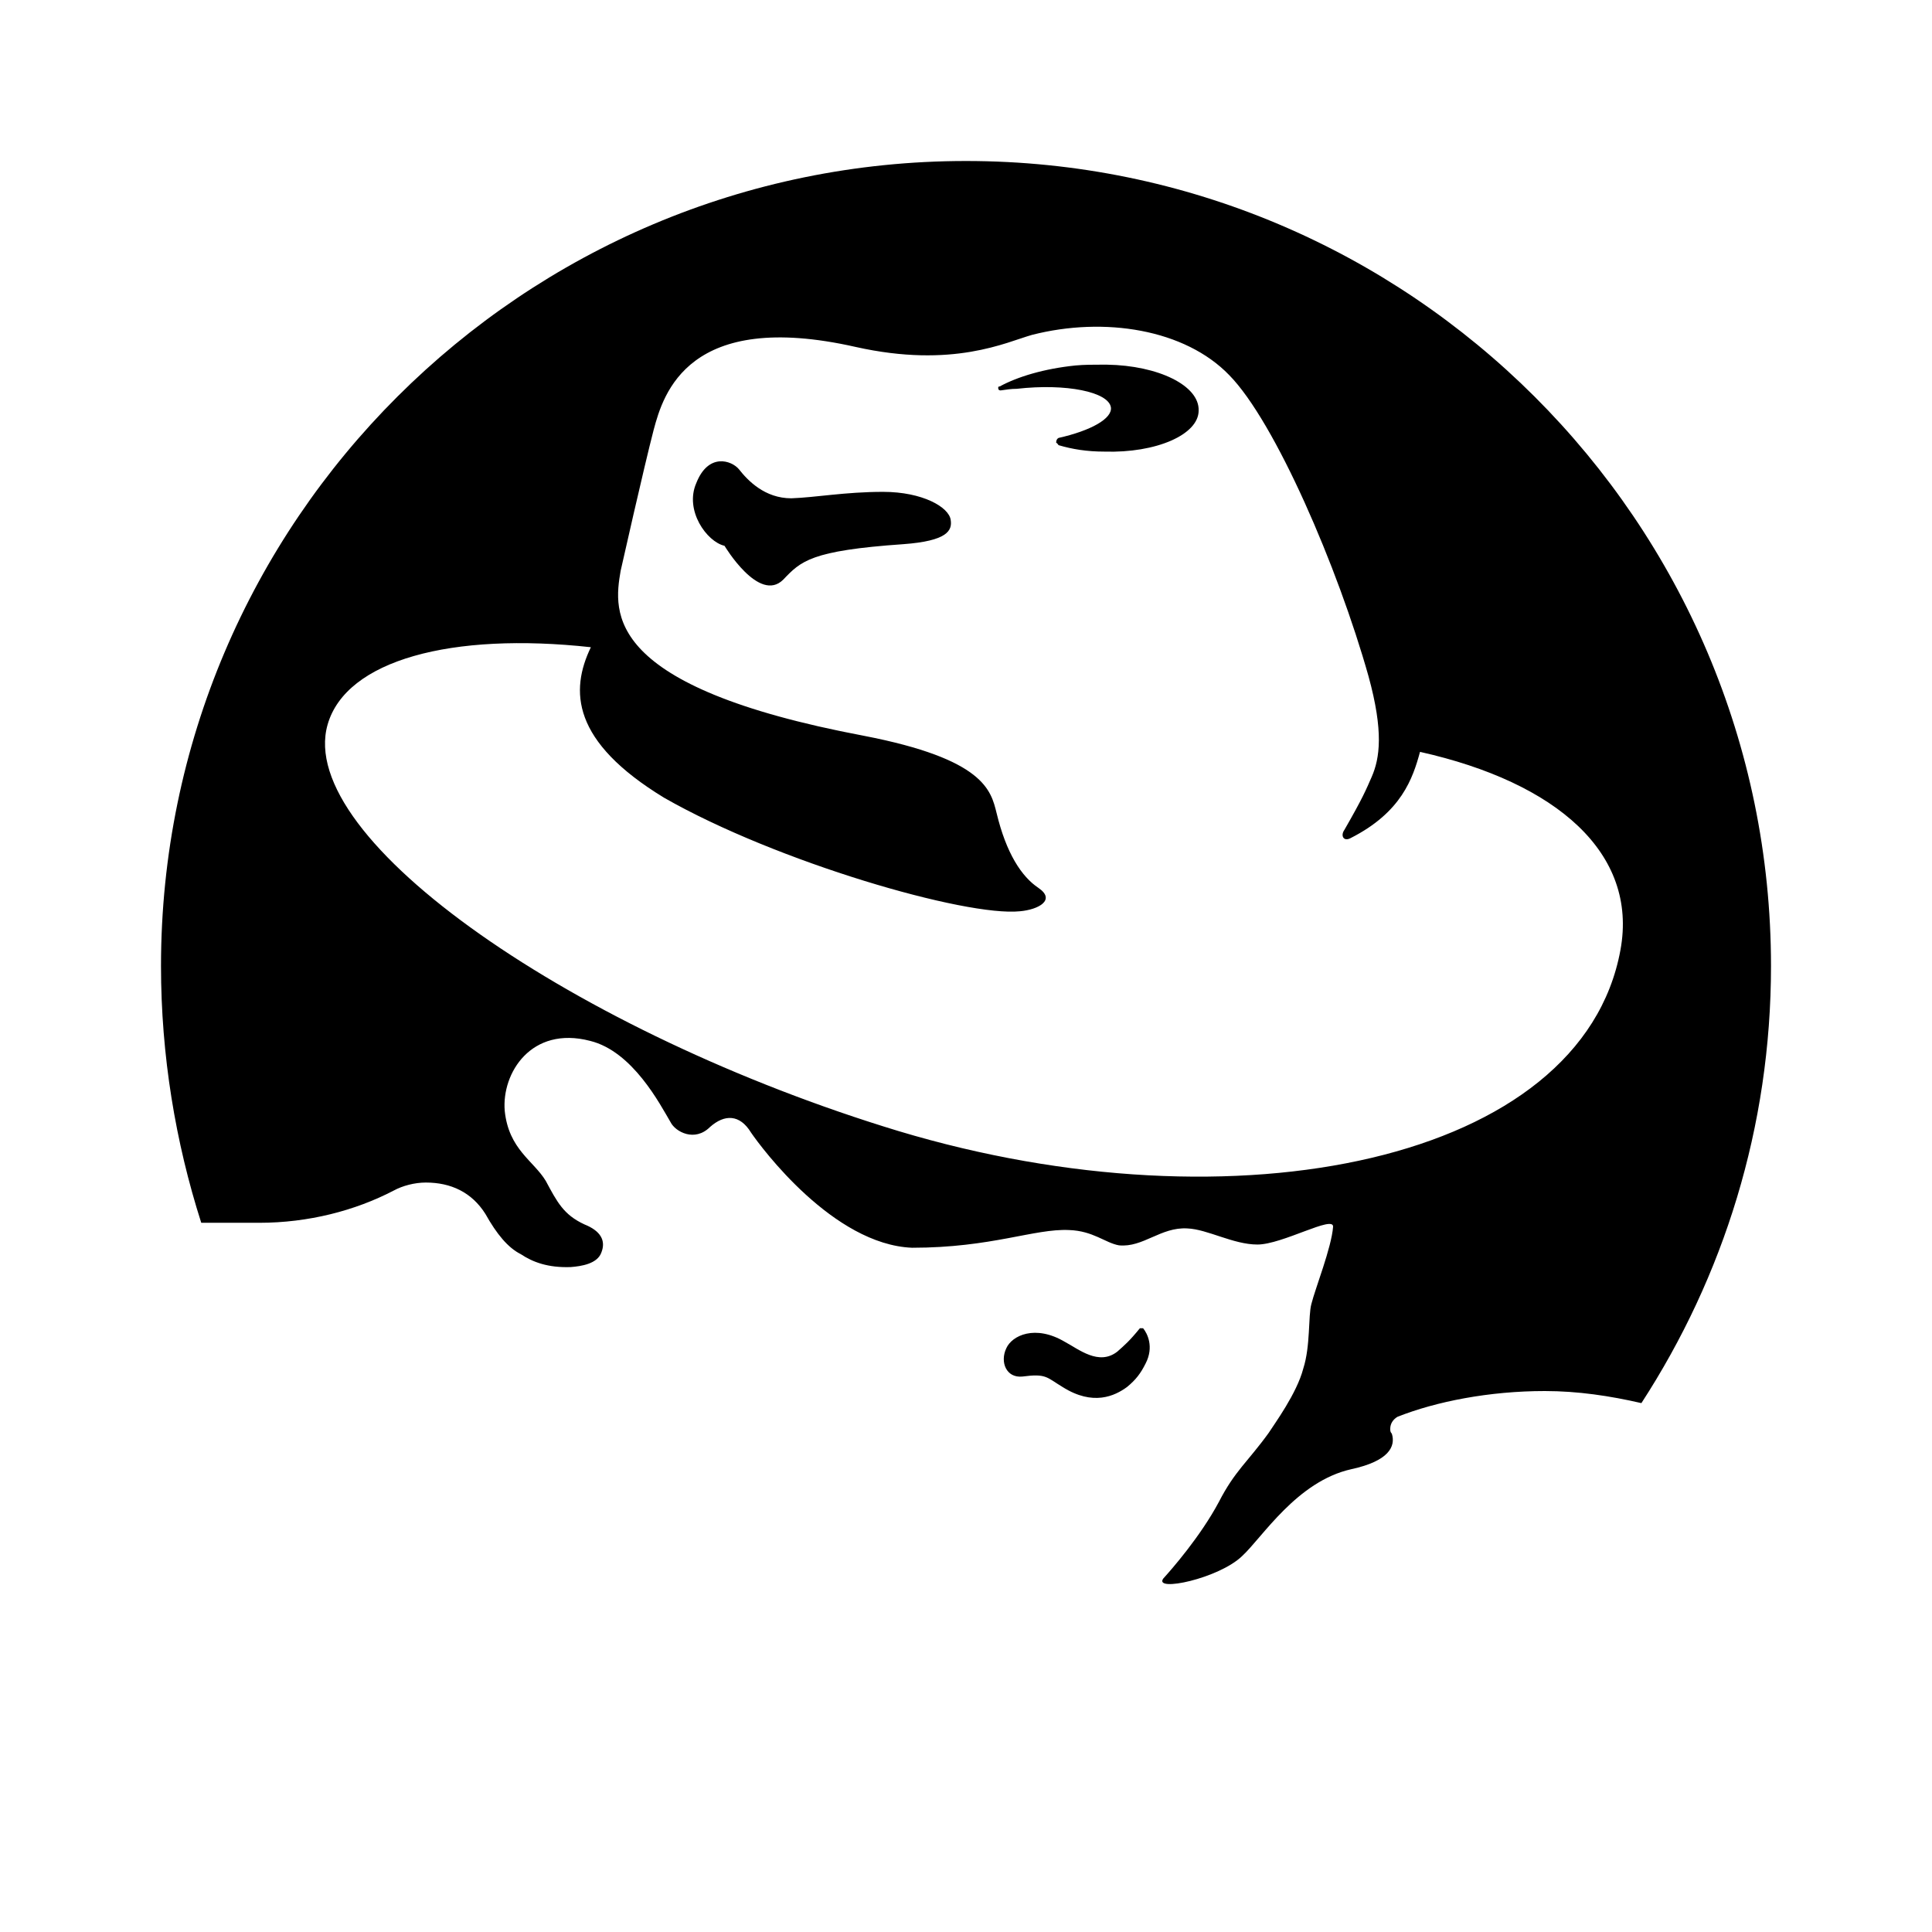
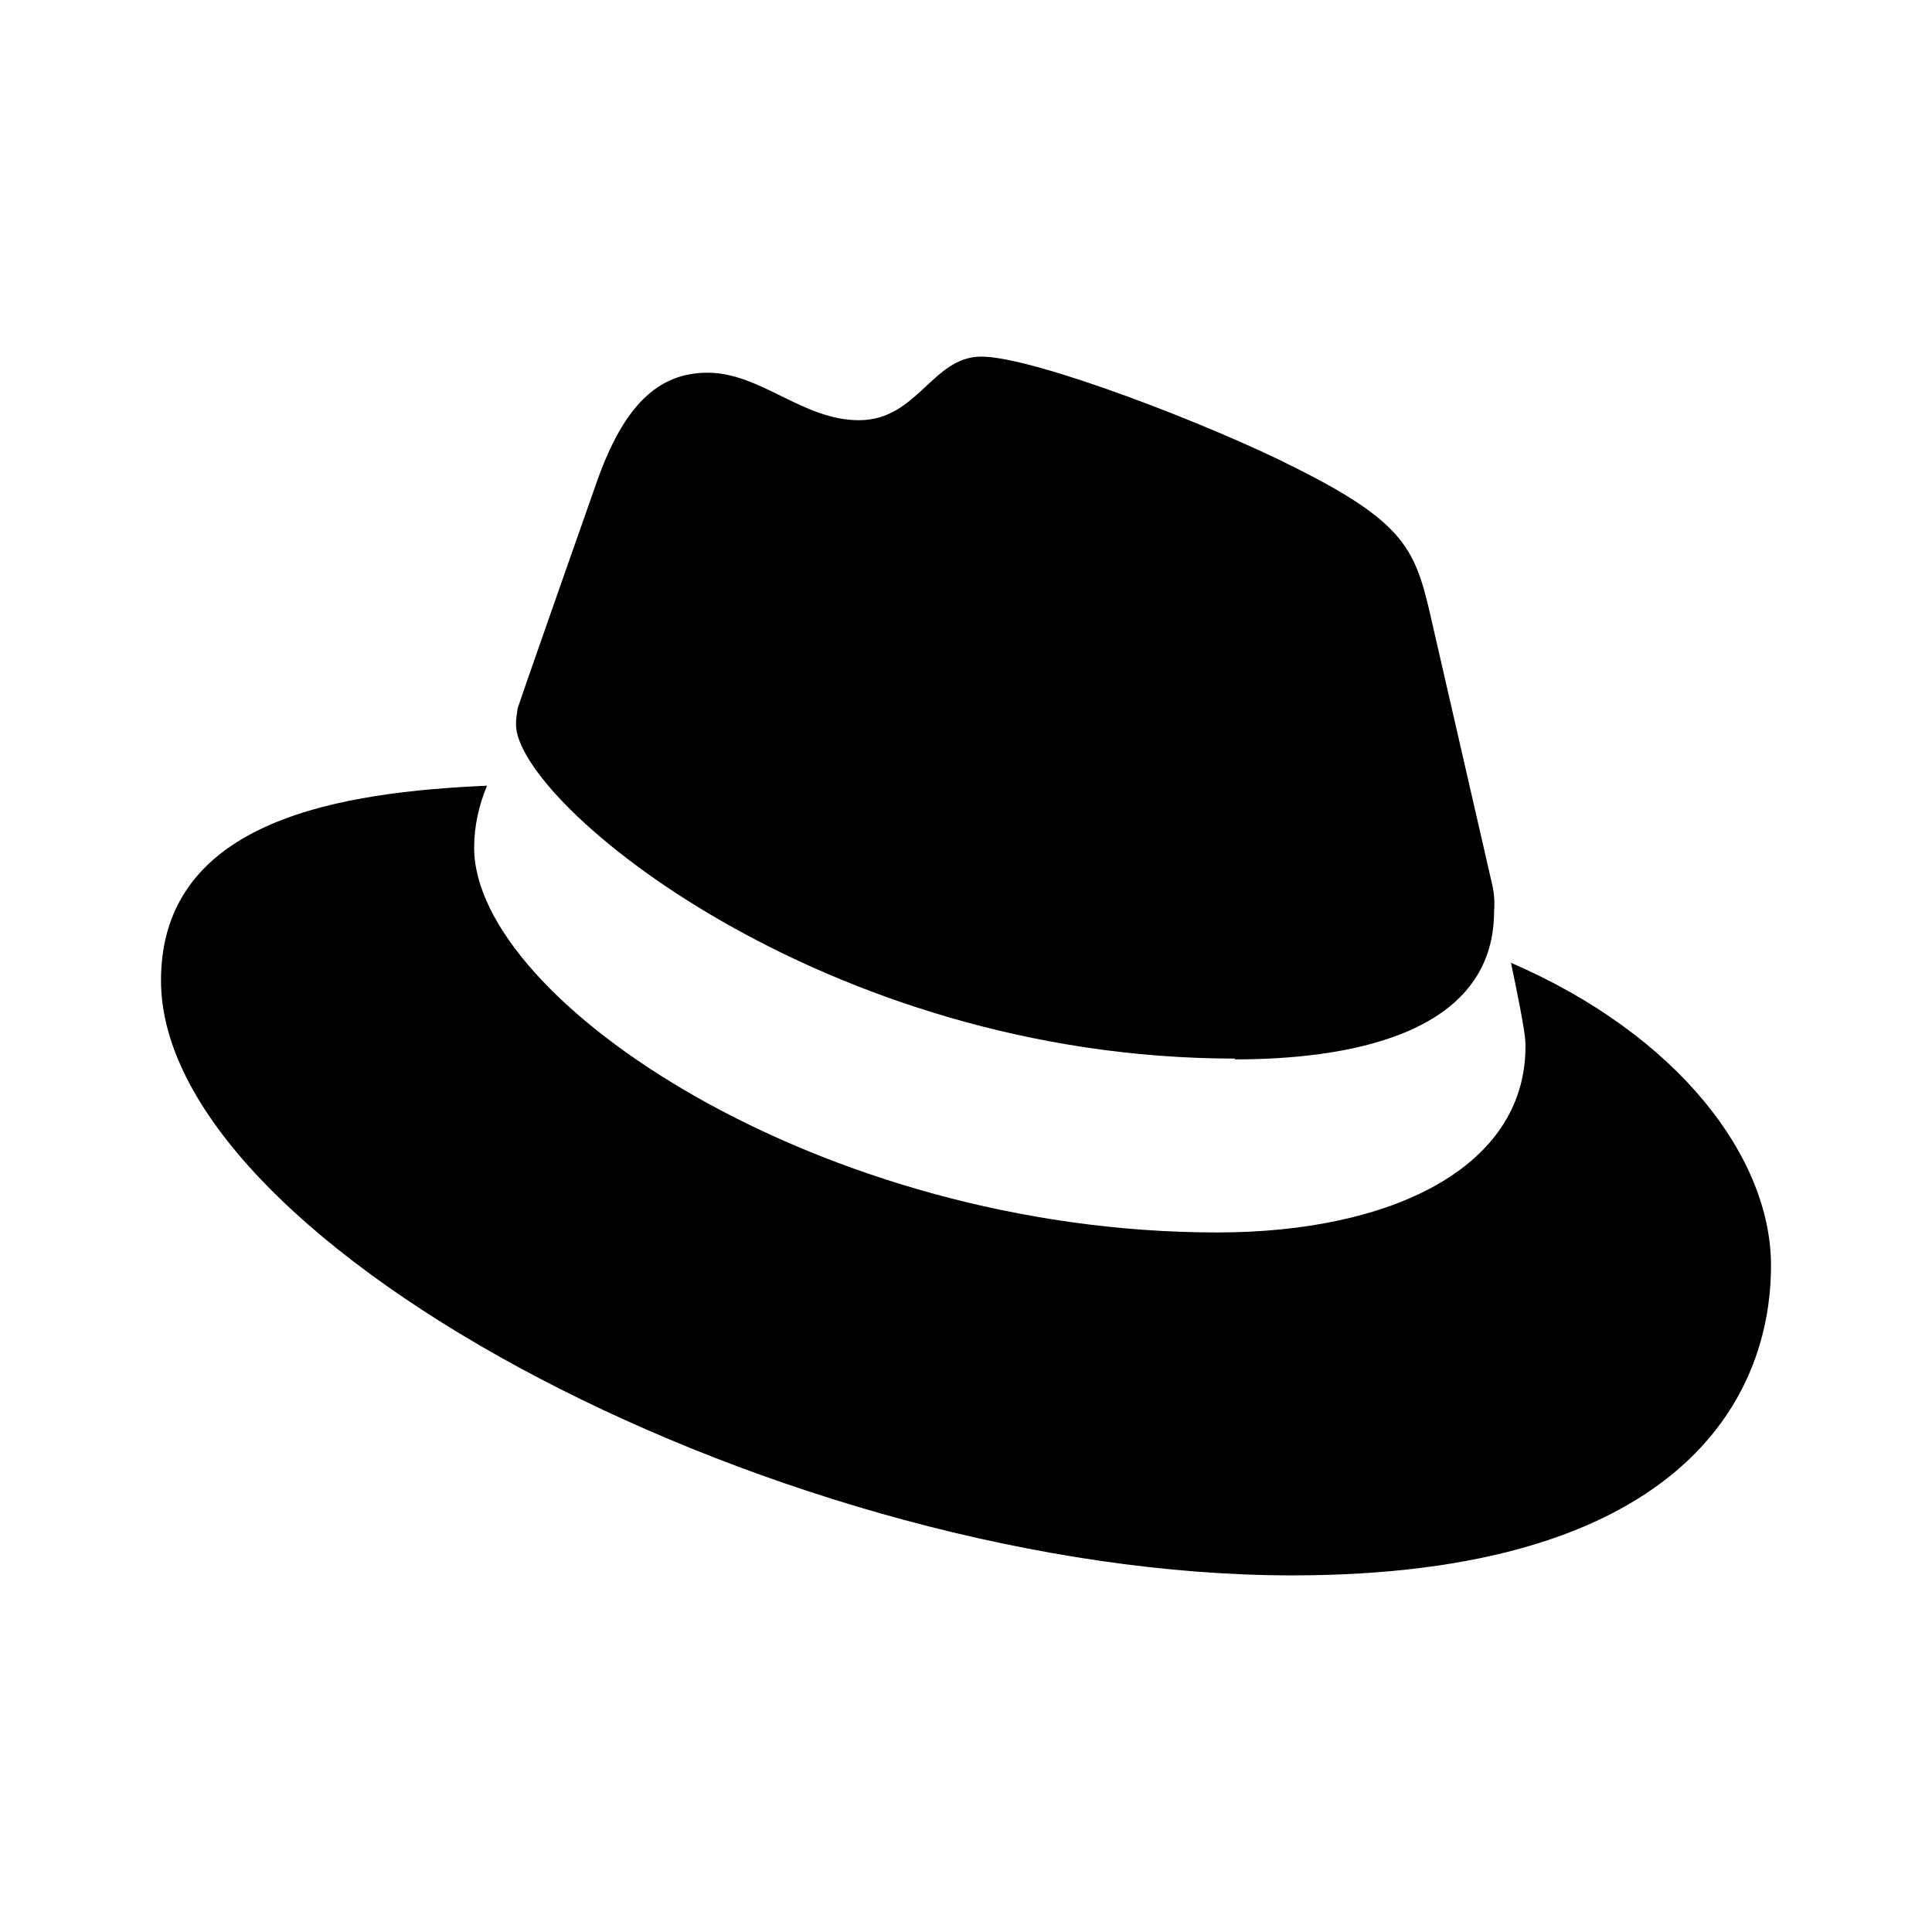
<svg xmlns="http://www.w3.org/2000/svg" version="1.1" id="mdi-redhat" width="24" height="24" viewBox="0 0 24 24">
-   <path d="M14.2 16.5C14.25 16.56 14.34 16.73 14.23 16.94C14.17 17.06 14.11 17.14 14 17.23C13.85 17.34 13.58 17.47 13.2 17.23C13 17.11 13 17.06 12.7 17.1C12.5 17.12 12.42 16.92 12.5 16.75C12.57 16.59 12.86 16.45 13.23 16.67C13.4 16.76 13.65 16.97 13.88 16.79C13.97 16.71 14.03 16.66 14.16 16.5C14.16 16.5 14.17 16.5 14.18 16.5C14.19 16.5 14.2 16.5 14.2 16.5M13.75 4.53H13.69C13.58 4.53 13.47 4.53 13.36 4.54C12.97 4.58 12.64 4.68 12.42 4.8C12.4 4.8 12.4 4.81 12.4 4.82C12.4 4.84 12.41 4.85 12.43 4.85H12.43C12.5 4.84 12.56 4.83 12.63 4.83C13.25 4.76 13.77 4.87 13.8 5.06C13.82 5.2 13.55 5.35 13.15 5.44C13.13 5.45 13.12 5.47 13.12 5.5C13.12 5.5 13.13 5.5 13.15 5.53C13.32 5.58 13.5 5.61 13.72 5.61C14.36 5.63 14.89 5.4 14.89 5.1C14.9 4.79 14.39 4.54 13.75 4.53M10.97 6.11C10.5 6.11 10.13 6.18 9.83 6.19C9.5 6.19 9.29 5.97 9.18 5.83C9.09 5.72 8.8 5.62 8.65 6C8.5 6.34 8.78 6.73 9 6.78C9 6.78 9.43 7.5 9.73 7.2C9.95 6.97 10.07 6.84 11.22 6.76C11.77 6.72 11.83 6.59 11.81 6.46C11.79 6.3 11.46 6.11 10.97 6.11M12 2C6.5 2 2 6.47 2 12C2 13.11 2.18 14.19 2.5 15.19H3.22C3.83 15.19 4.41 15.04 4.89 14.79C5 14.73 5.15 14.69 5.29 14.69C5.6 14.69 5.86 14.81 6.03 15.08C6.17 15.33 6.31 15.5 6.47 15.58C6.62 15.68 6.81 15.75 7.09 15.74C7.22 15.73 7.42 15.7 7.47 15.56C7.53 15.41 7.46 15.29 7.26 15.21C7 15.09 6.92 14.93 6.78 14.67C6.63 14.42 6.32 14.28 6.27 13.8C6.23 13.33 6.6 12.74 7.33 12.93C7.86 13.06 8.2 13.72 8.33 13.94C8.39 14.06 8.63 14.19 8.82 14C9 13.84 9.19 13.84 9.33 14.07C9.46 14.26 10.35 15.46 11.33 15.5C12.32 15.5 12.85 15.26 13.28 15.28C13.58 15.29 13.73 15.44 13.9 15.47C14.2 15.5 14.42 15.24 14.75 15.26C15 15.27 15.32 15.46 15.62 15.46C15.93 15.46 16.57 15.09 16.56 15.24C16.54 15.5 16.34 16 16.29 16.2C16.25 16.35 16.28 16.72 16.19 17C16.11 17.31 15.83 17.69 15.76 17.8C15.5 18.16 15.34 18.27 15.14 18.66C14.91 19.09 14.55 19.5 14.45 19.61C14.33 19.78 15.14 19.61 15.43 19.33C15.68 19.1 16.11 18.4 16.79 18.25C17.25 18.15 17.34 17.97 17.29 17.81C17.27 17.79 17.27 17.77 17.27 17.75C17.27 17.68 17.31 17.63 17.36 17.6C17.84 17.41 18.5 17.28 19.19 17.28C19.6 17.28 20 17.34 20.39 17.43C21.41 15.86 22 14 22 12C22 6.47 17.5 2 12 2M20.13 11.8C19.65 14.43 15.35 15.31 11.16 14.05C7.17 12.84 3.66 10.43 4.07 9C4.3 8.2 5.61 7.85 7.34 8.04C7.08 8.58 7.1 9.21 8.25 9.91C9.65 10.71 12 11.39 12.67 11.32C12.9 11.3 13.12 11.18 12.9 11.03C12.69 10.89 12.5 10.6 12.38 10.1C12.31 9.82 12.23 9.43 10.73 9.14C7.5 8.53 7.62 7.61 7.71 7.09C7.71 7.09 8 5.8 8.12 5.34C8.24 4.89 8.55 3.84 10.63 4.31C11.84 4.58 12.5 4.25 12.82 4.16C13.72 3.93 14.72 4.09 15.27 4.66C15.84 5.24 16.62 7.05 17 8.4C17.19 9.09 17.14 9.42 17.04 9.65C16.97 9.81 16.93 9.91 16.7 10.31C16.65 10.38 16.69 10.46 16.78 10.41C17.41 10.09 17.55 9.67 17.64 9.34C19.34 9.72 20.35 10.6 20.13 11.8Z" />
+   <path d="M15.34 13.16C16.66 13.16 18.56 12.89 18.56 11.32C18.57 11.2 18.56 11.08 18.53 10.96L17.75 7.56C17.57 6.81 17.41 6.47 16.09 5.81C15.07 5.29 12.85 4.43 12.19 4.43C11.58 4.43 11.4 5.22 10.67 5.22C9.97 5.22 9.45 4.63 8.79 4.63C8.16 4.63 7.75 5.06 7.43 5.94C7.43 5.94 6.55 8.44 6.43 8.8C6.42 8.87 6.41 8.93 6.41 9C6.41 9.97 10.23 13.15 15.34 13.15M18.77 11.96C18.95 12.82 18.95 12.91 18.95 13C18.95 14.5 17.29 15.31 15.12 15.31C10.2 15.31 5.89 12.43 5.89 10.53C5.89 10.26 5.95 10 6.05 9.76C4.28 9.84 2 10.16 2 12.18C2 15.5 9.84 19.57 16.05 19.57C20.81 19.57 22 17.42 22 15.72C22 14.38 20.85 12.86 18.77 11.96" />
</svg>
